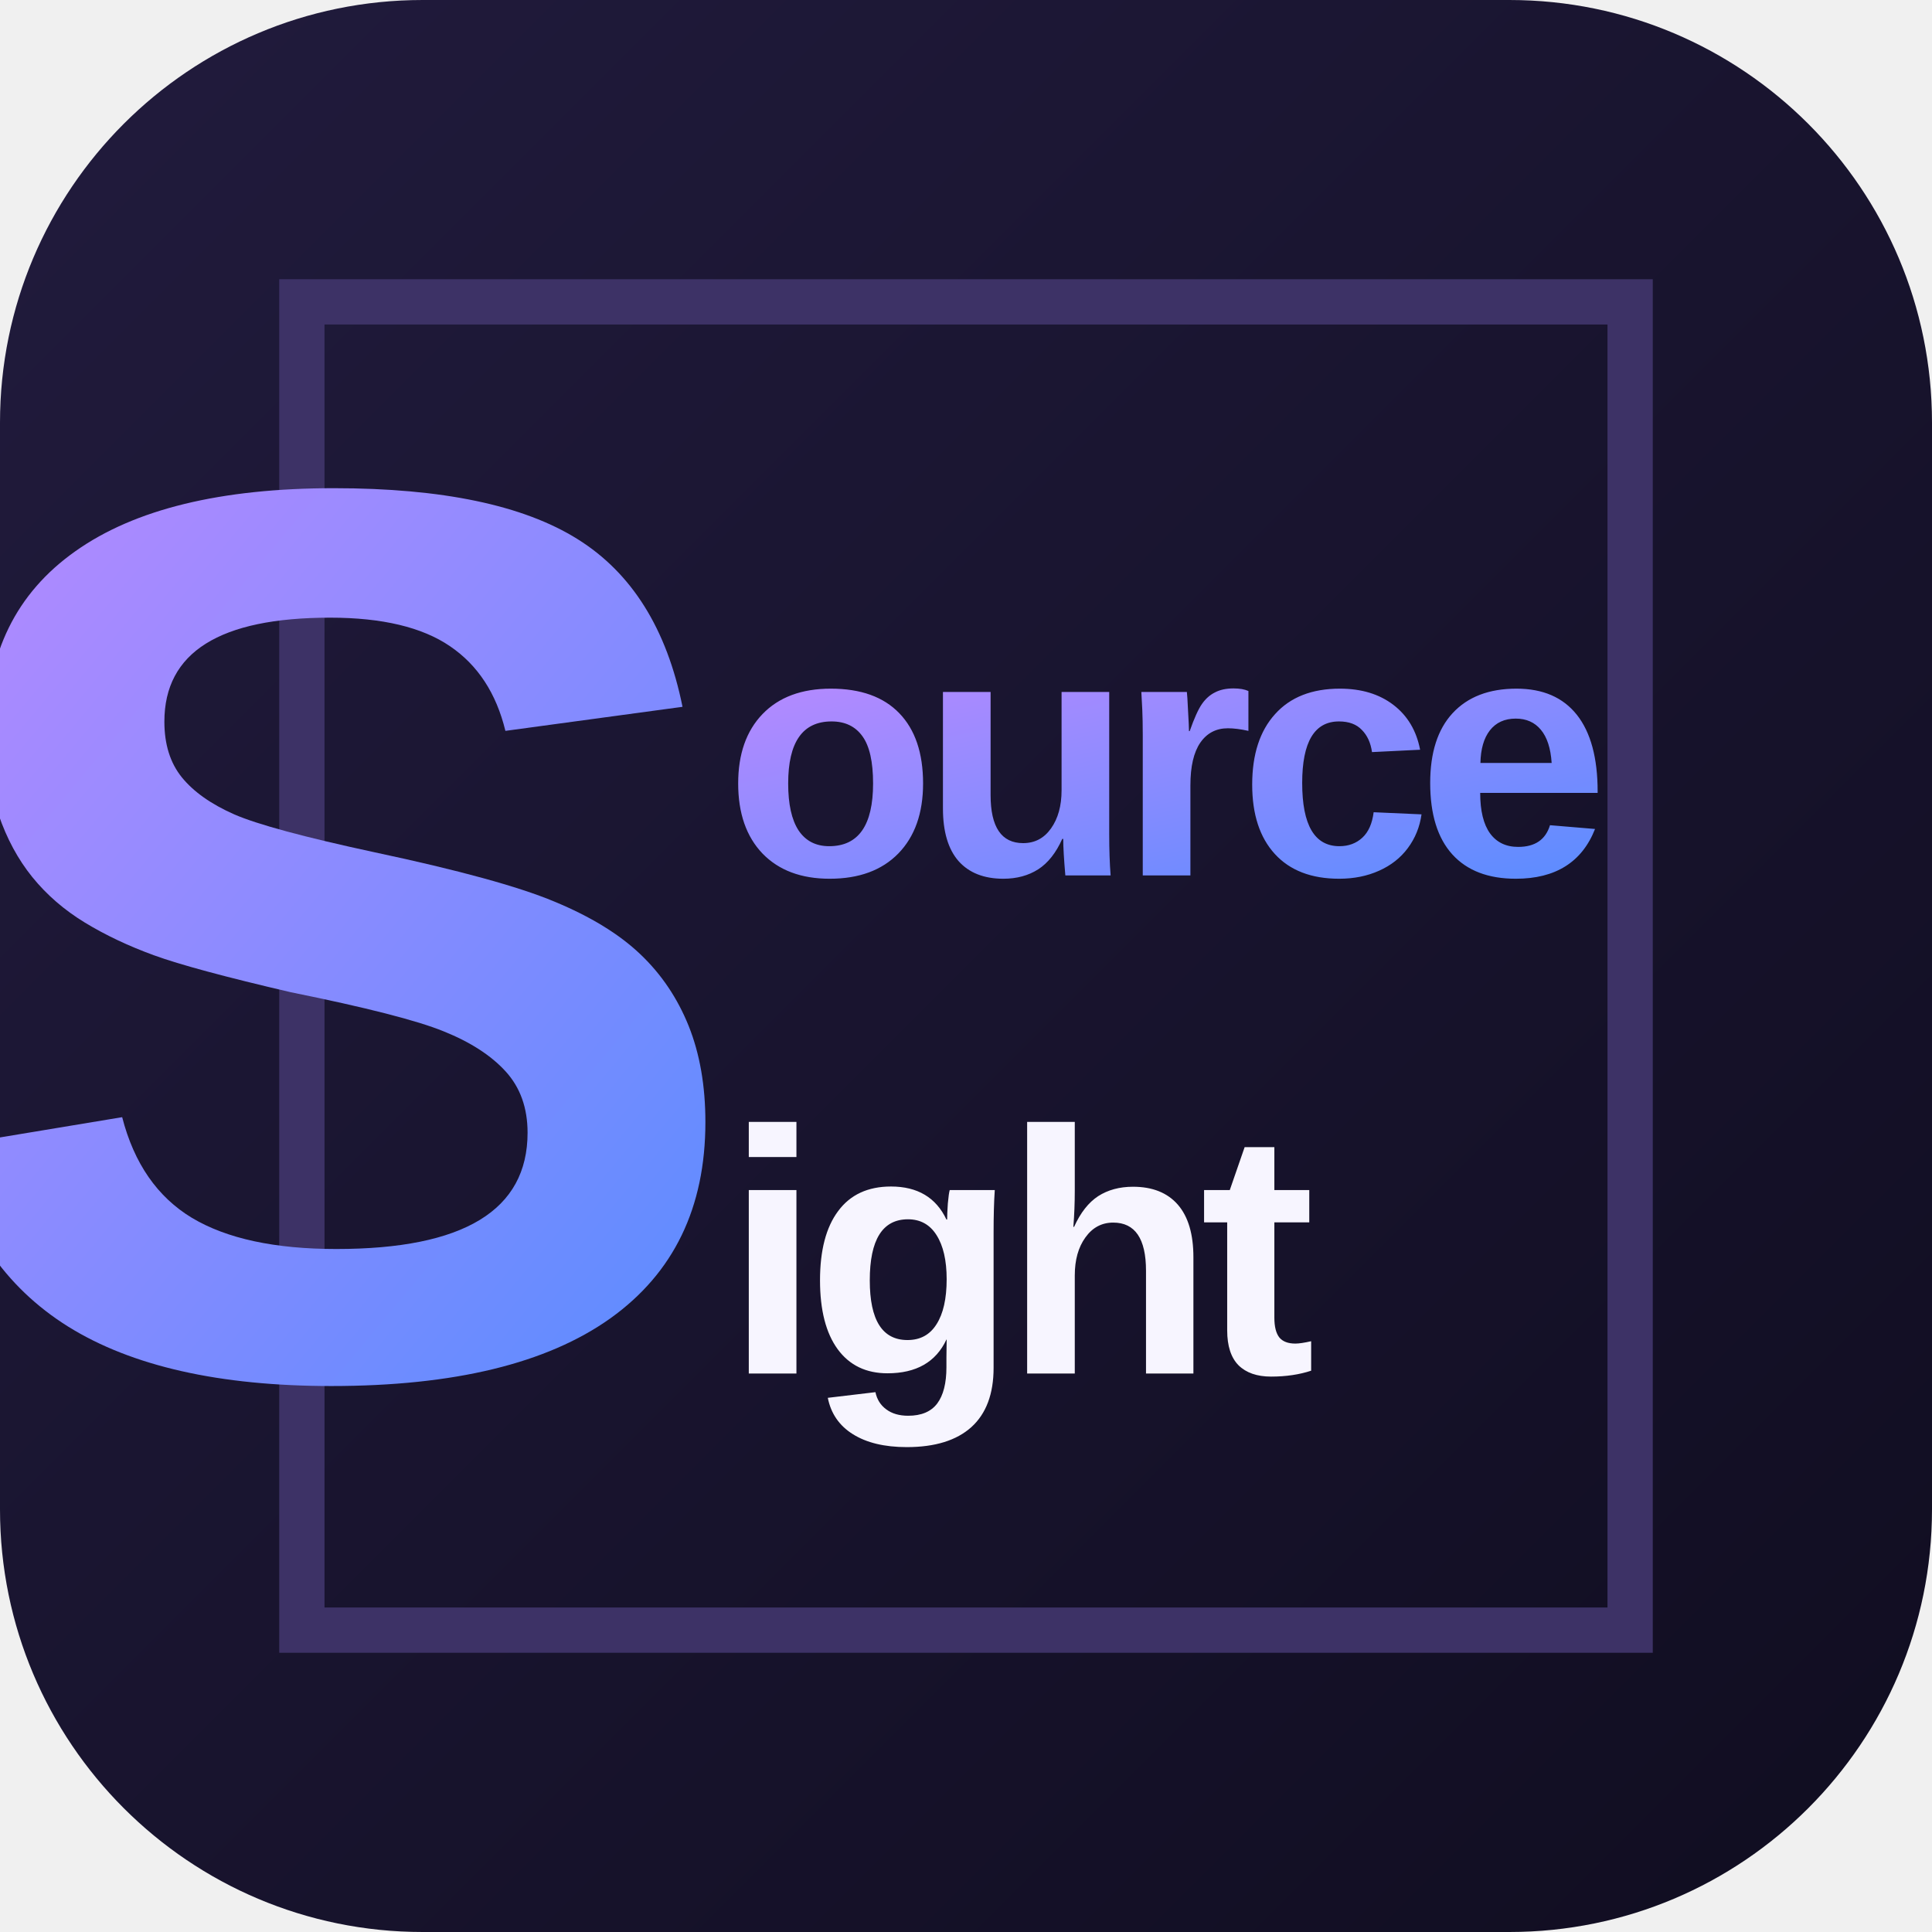
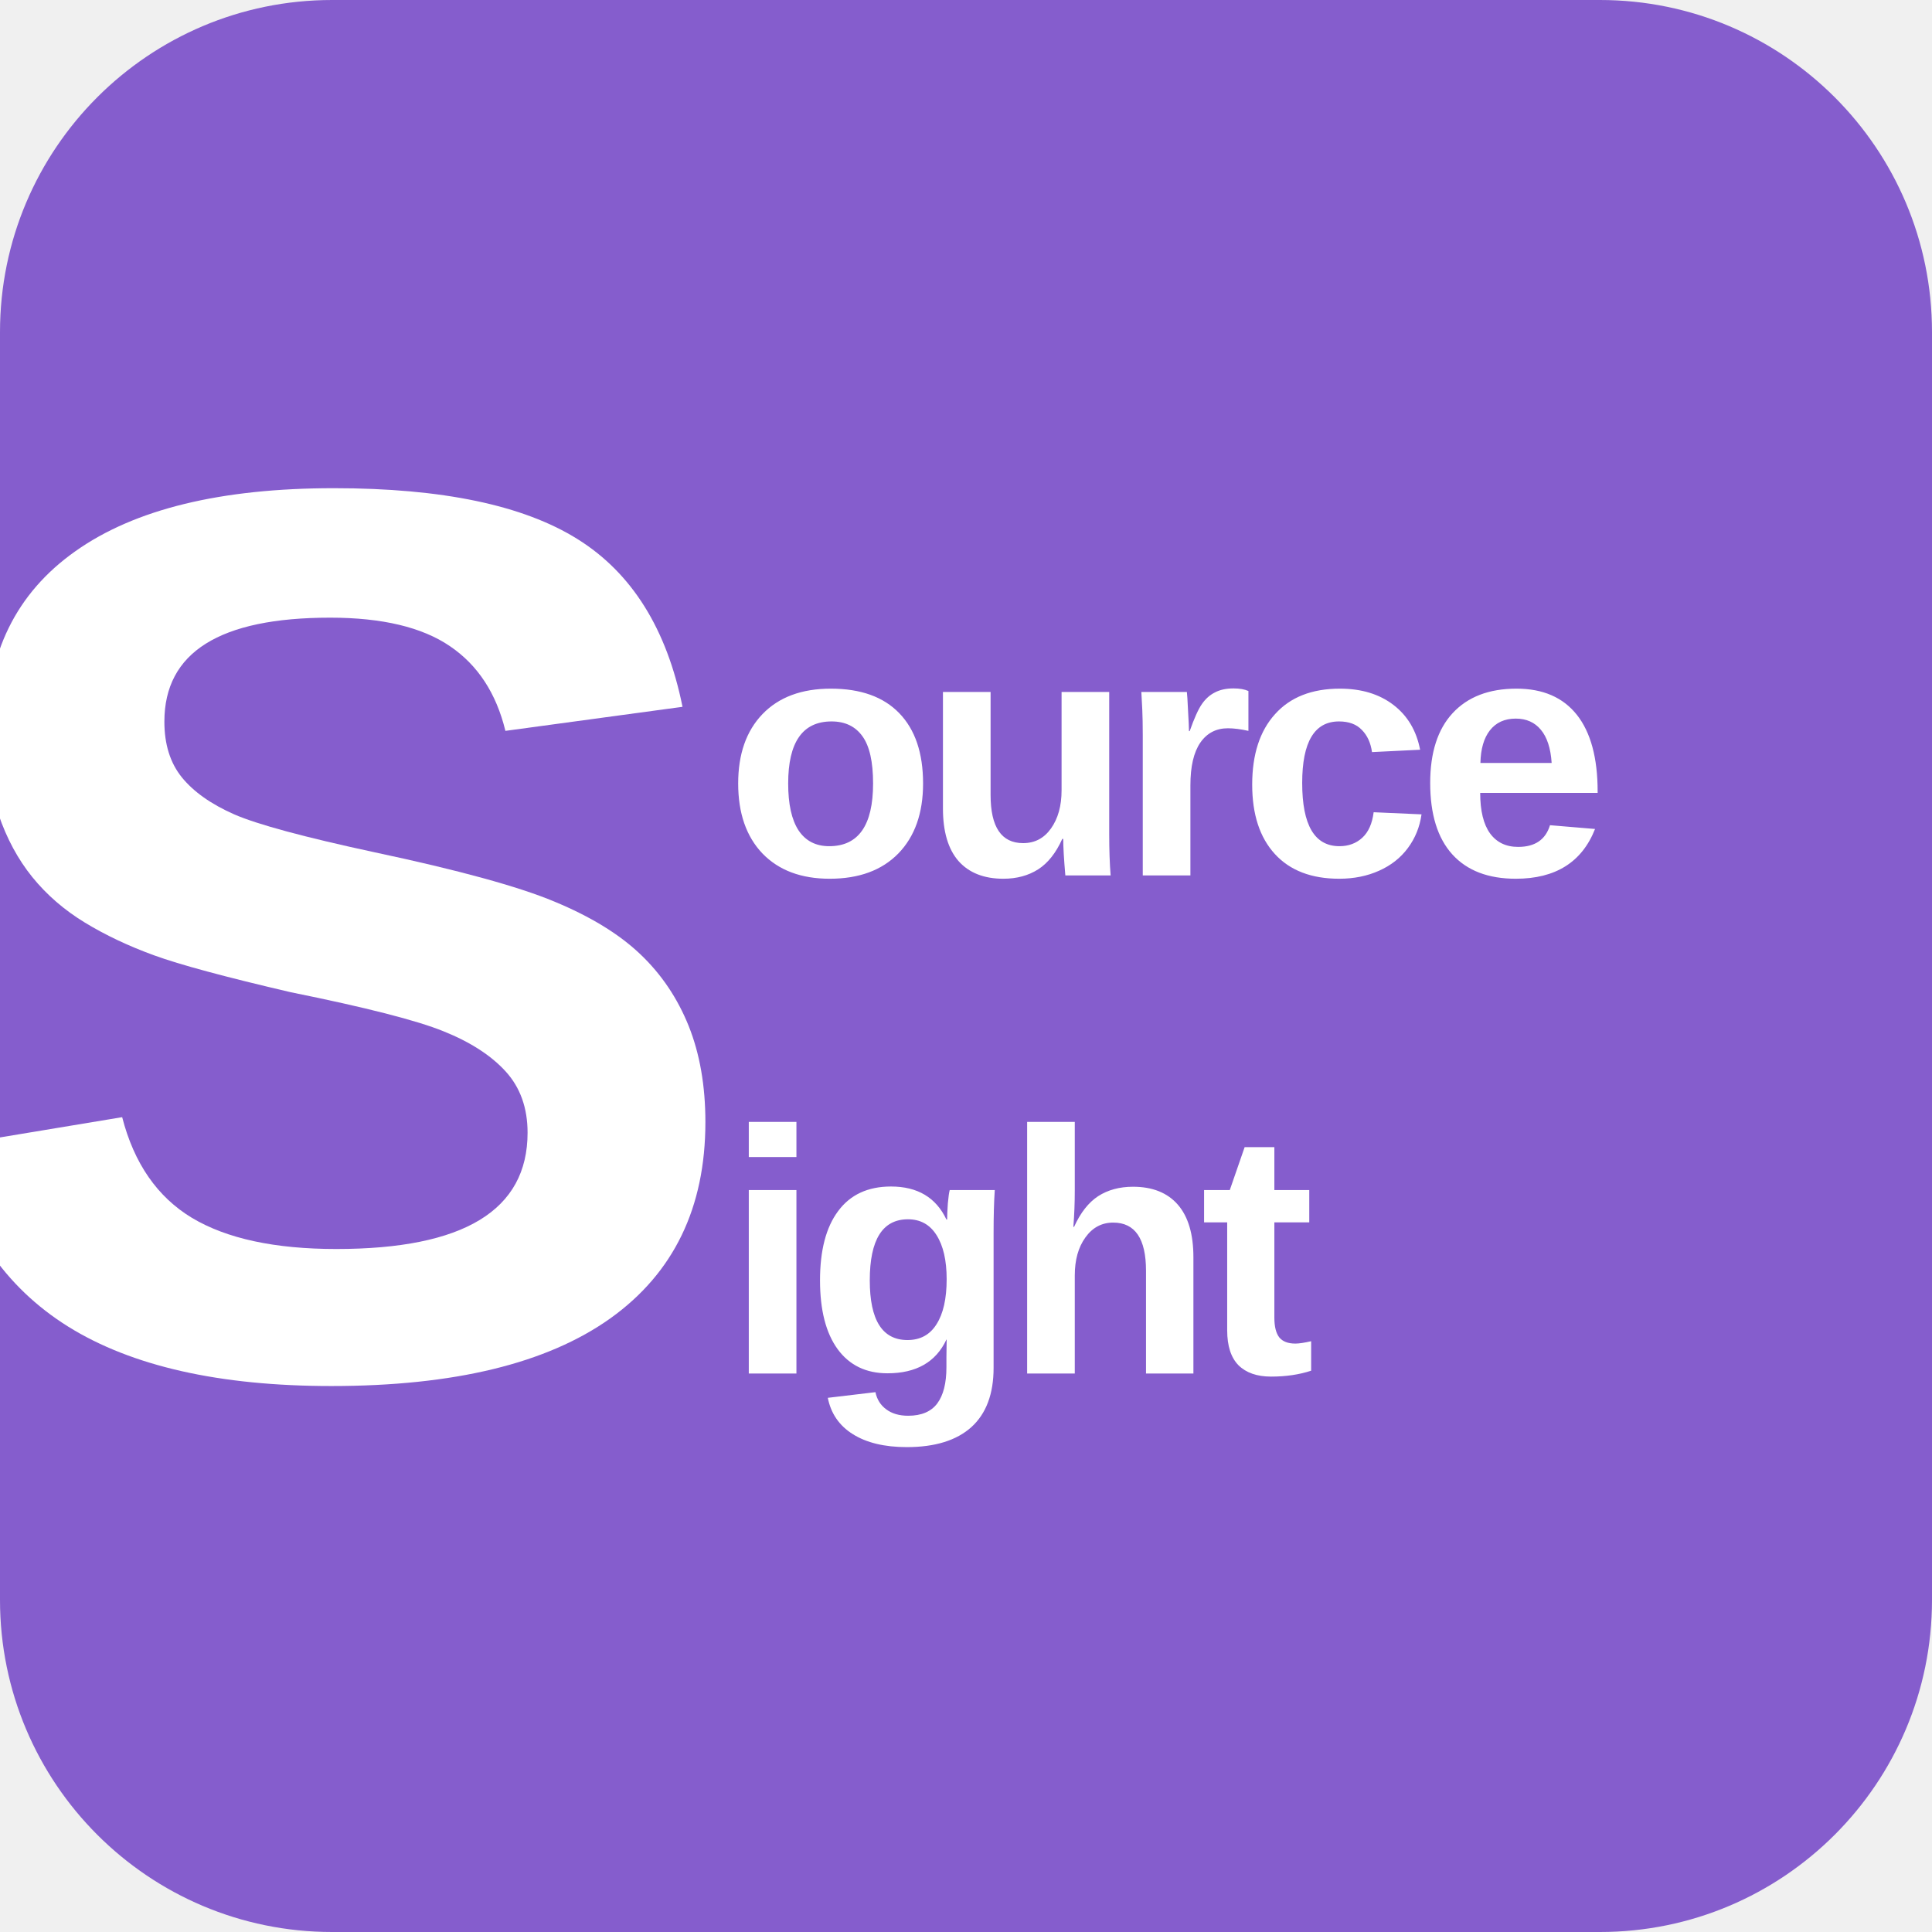
<svg xmlns="http://www.w3.org/2000/svg" viewBox="0 0 128 128" role="img" aria-label="Source Sight">
-   <defs>
-     <linearGradient id="surface" x1="0" y1="0" x2="1" y2="1">
-       <stop offset="0" stop-color="#211b3d" />
-       <stop offset="1" stop-color="#100d20" />
-     </linearGradient>
-     <linearGradient id="ink" x1="0" y1="0" x2="1" y2="1">
-       <stop offset="0" stop-color="#b58aff" />
-       <stop offset="1" stop-color="#5b8cff" />
-     </linearGradient>
-   </defs>
-   <rect width="128" height="128" rx="28" fill="url(#surface)" />
-   <path d="M20 20h88v88H20z" fill="none" stroke="#3d3266" stroke-width="3" />
-   <text x="22" y="91" text-anchor="middle" fill="url(#ink)" font-family="Arial, Helvetica, sans-serif" font-size="84" font-weight="800" letter-spacing="-4">S</text>
-   <text x="48" y="58" fill="url(#ink)" font-family="Arial, Helvetica, sans-serif" font-size="23" font-weight="800" letter-spacing="-1">ource</text>
-   <text x="48" y="91" fill="#f7f5ff" font-family="Arial, Helvetica, sans-serif" font-size="23" font-weight="800" letter-spacing="-1">ight</text>
+   <rect width="128" height="128" rx="22" fill="#855dcd" />
+   <text x="22" y="91" text-anchor="middle" fill="#ffffff" font-family="Arial, Helvetica, sans-serif" font-size="84" font-weight="800" letter-spacing="-4">S</text>
+   <text x="48" y="58" fill="#ffffff" font-family="Arial, Helvetica, sans-serif" font-size="23" font-weight="800" letter-spacing="-1">ource</text>
+   <text x="48" y="91" fill="#ffffff" font-family="Arial, Helvetica, sans-serif" font-size="23" font-weight="800" letter-spacing="-1">ight</text>
</svg>
